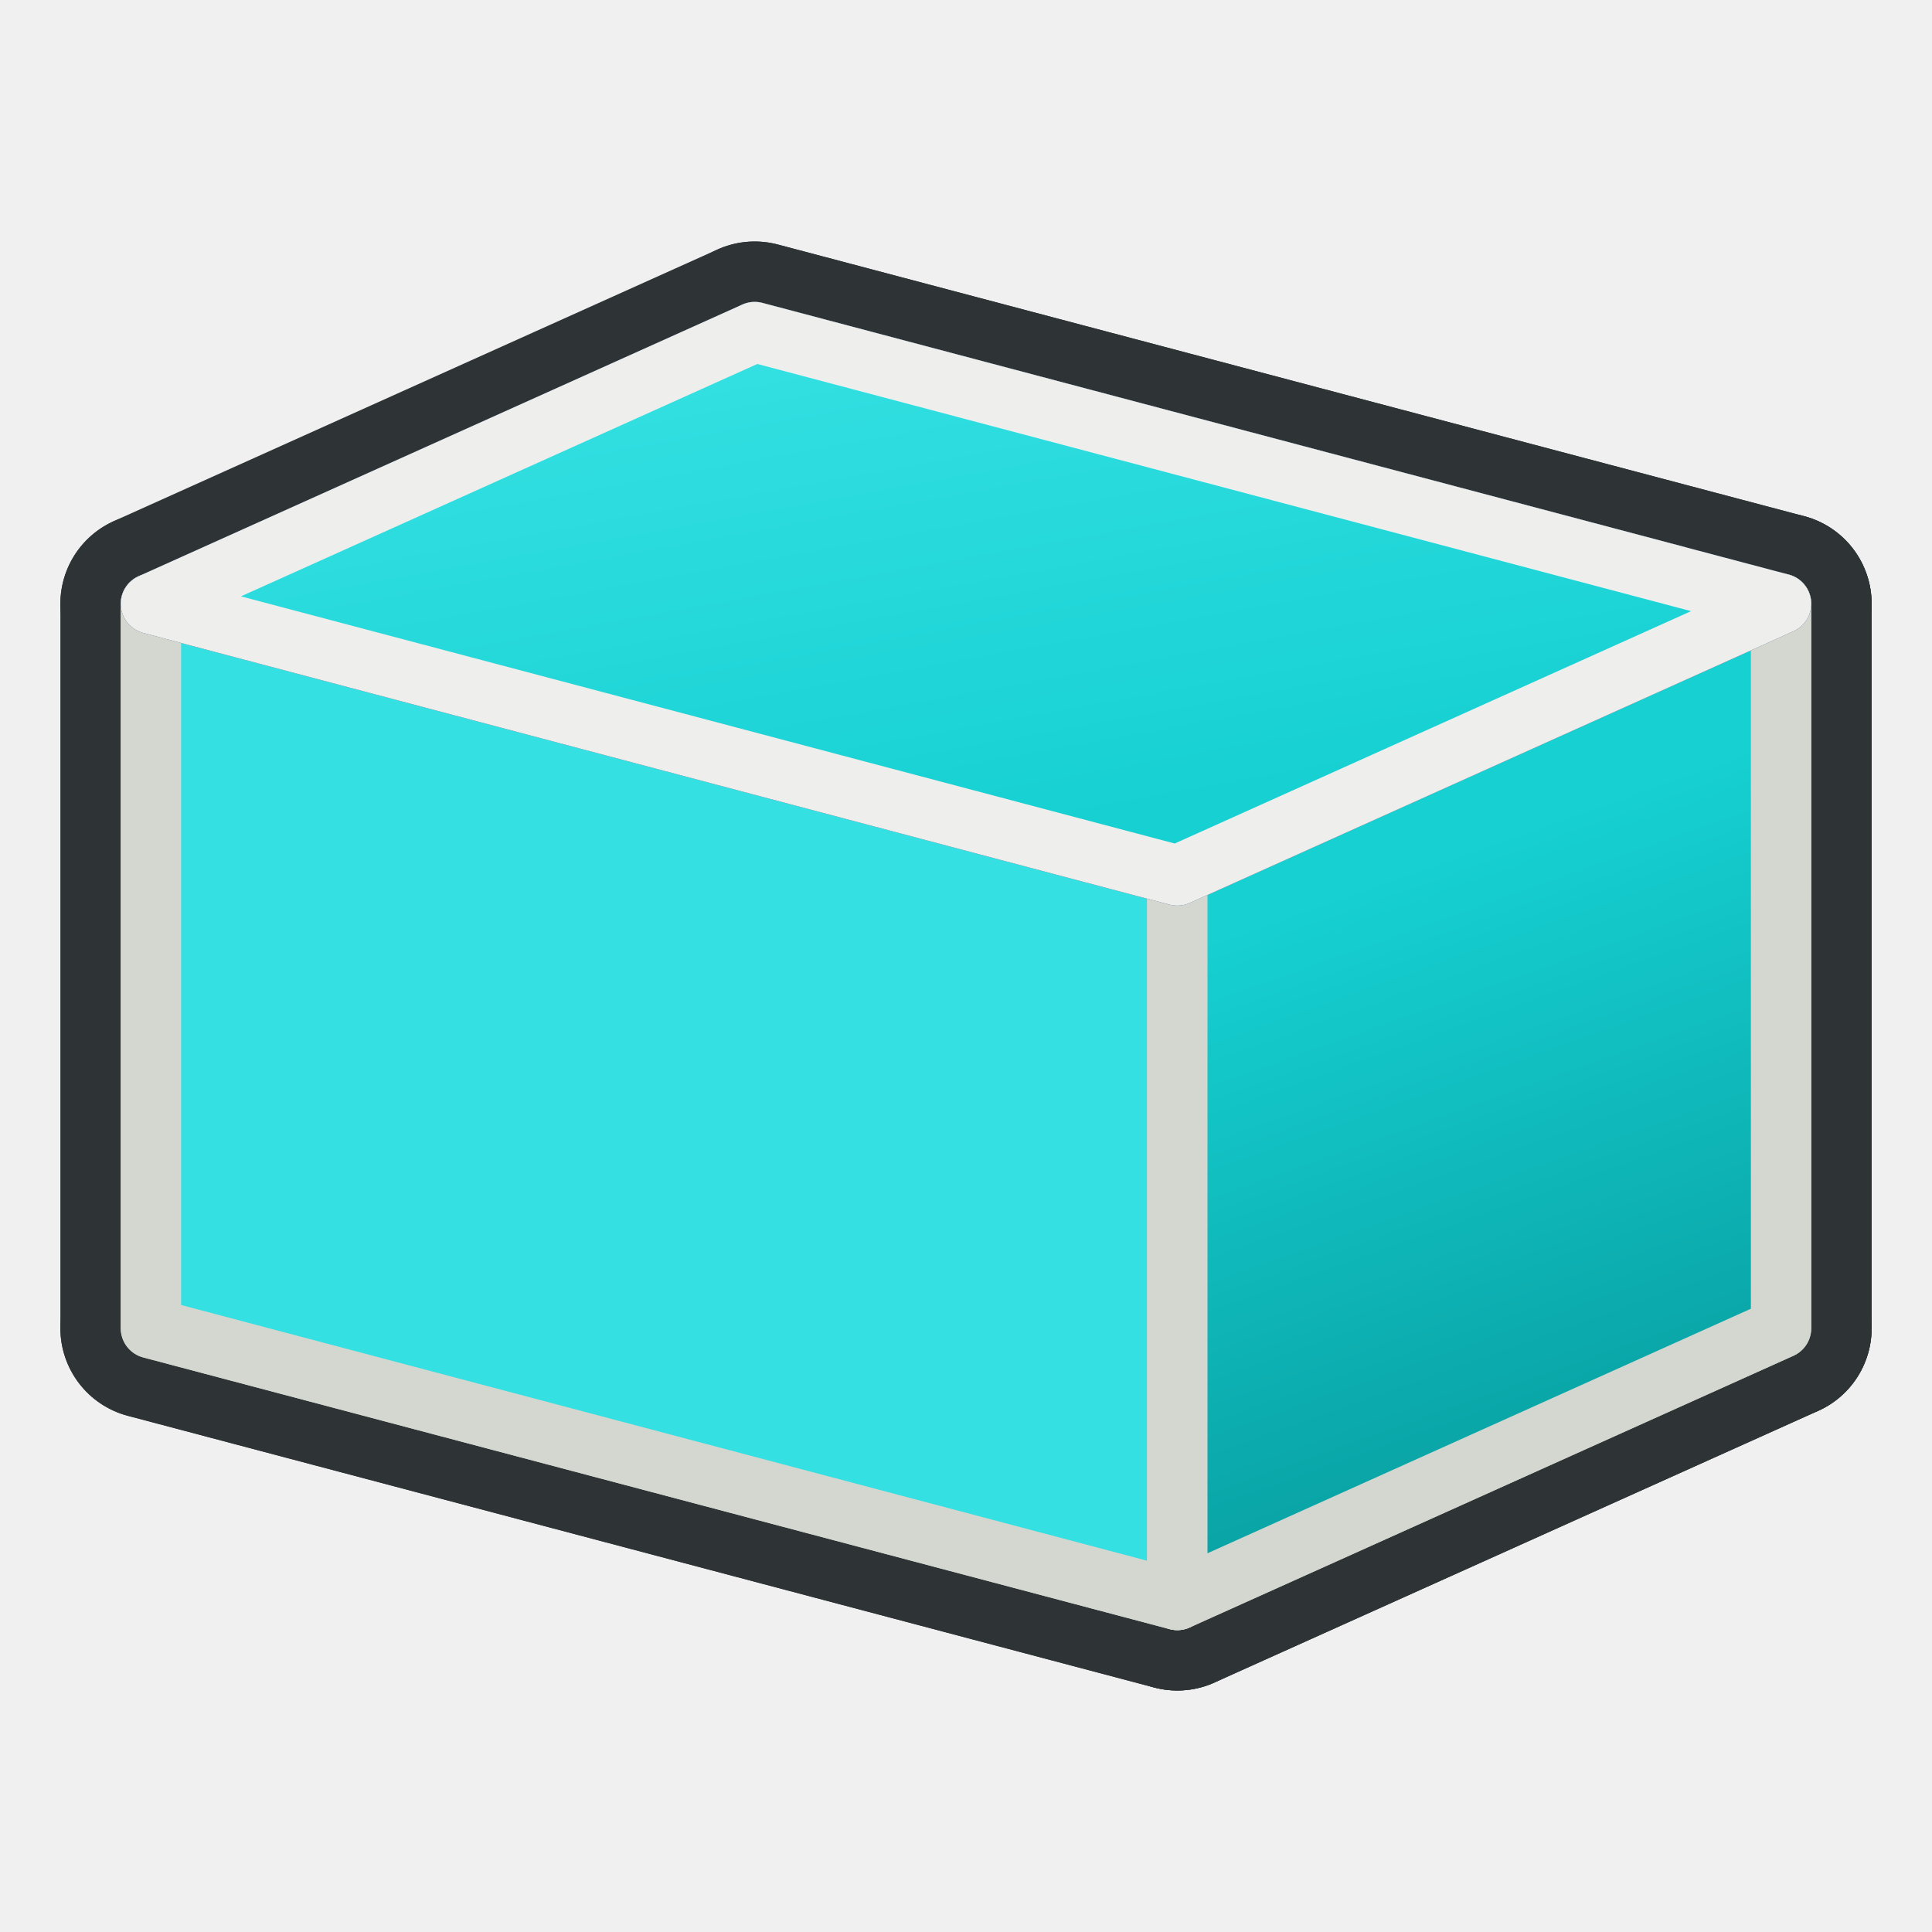
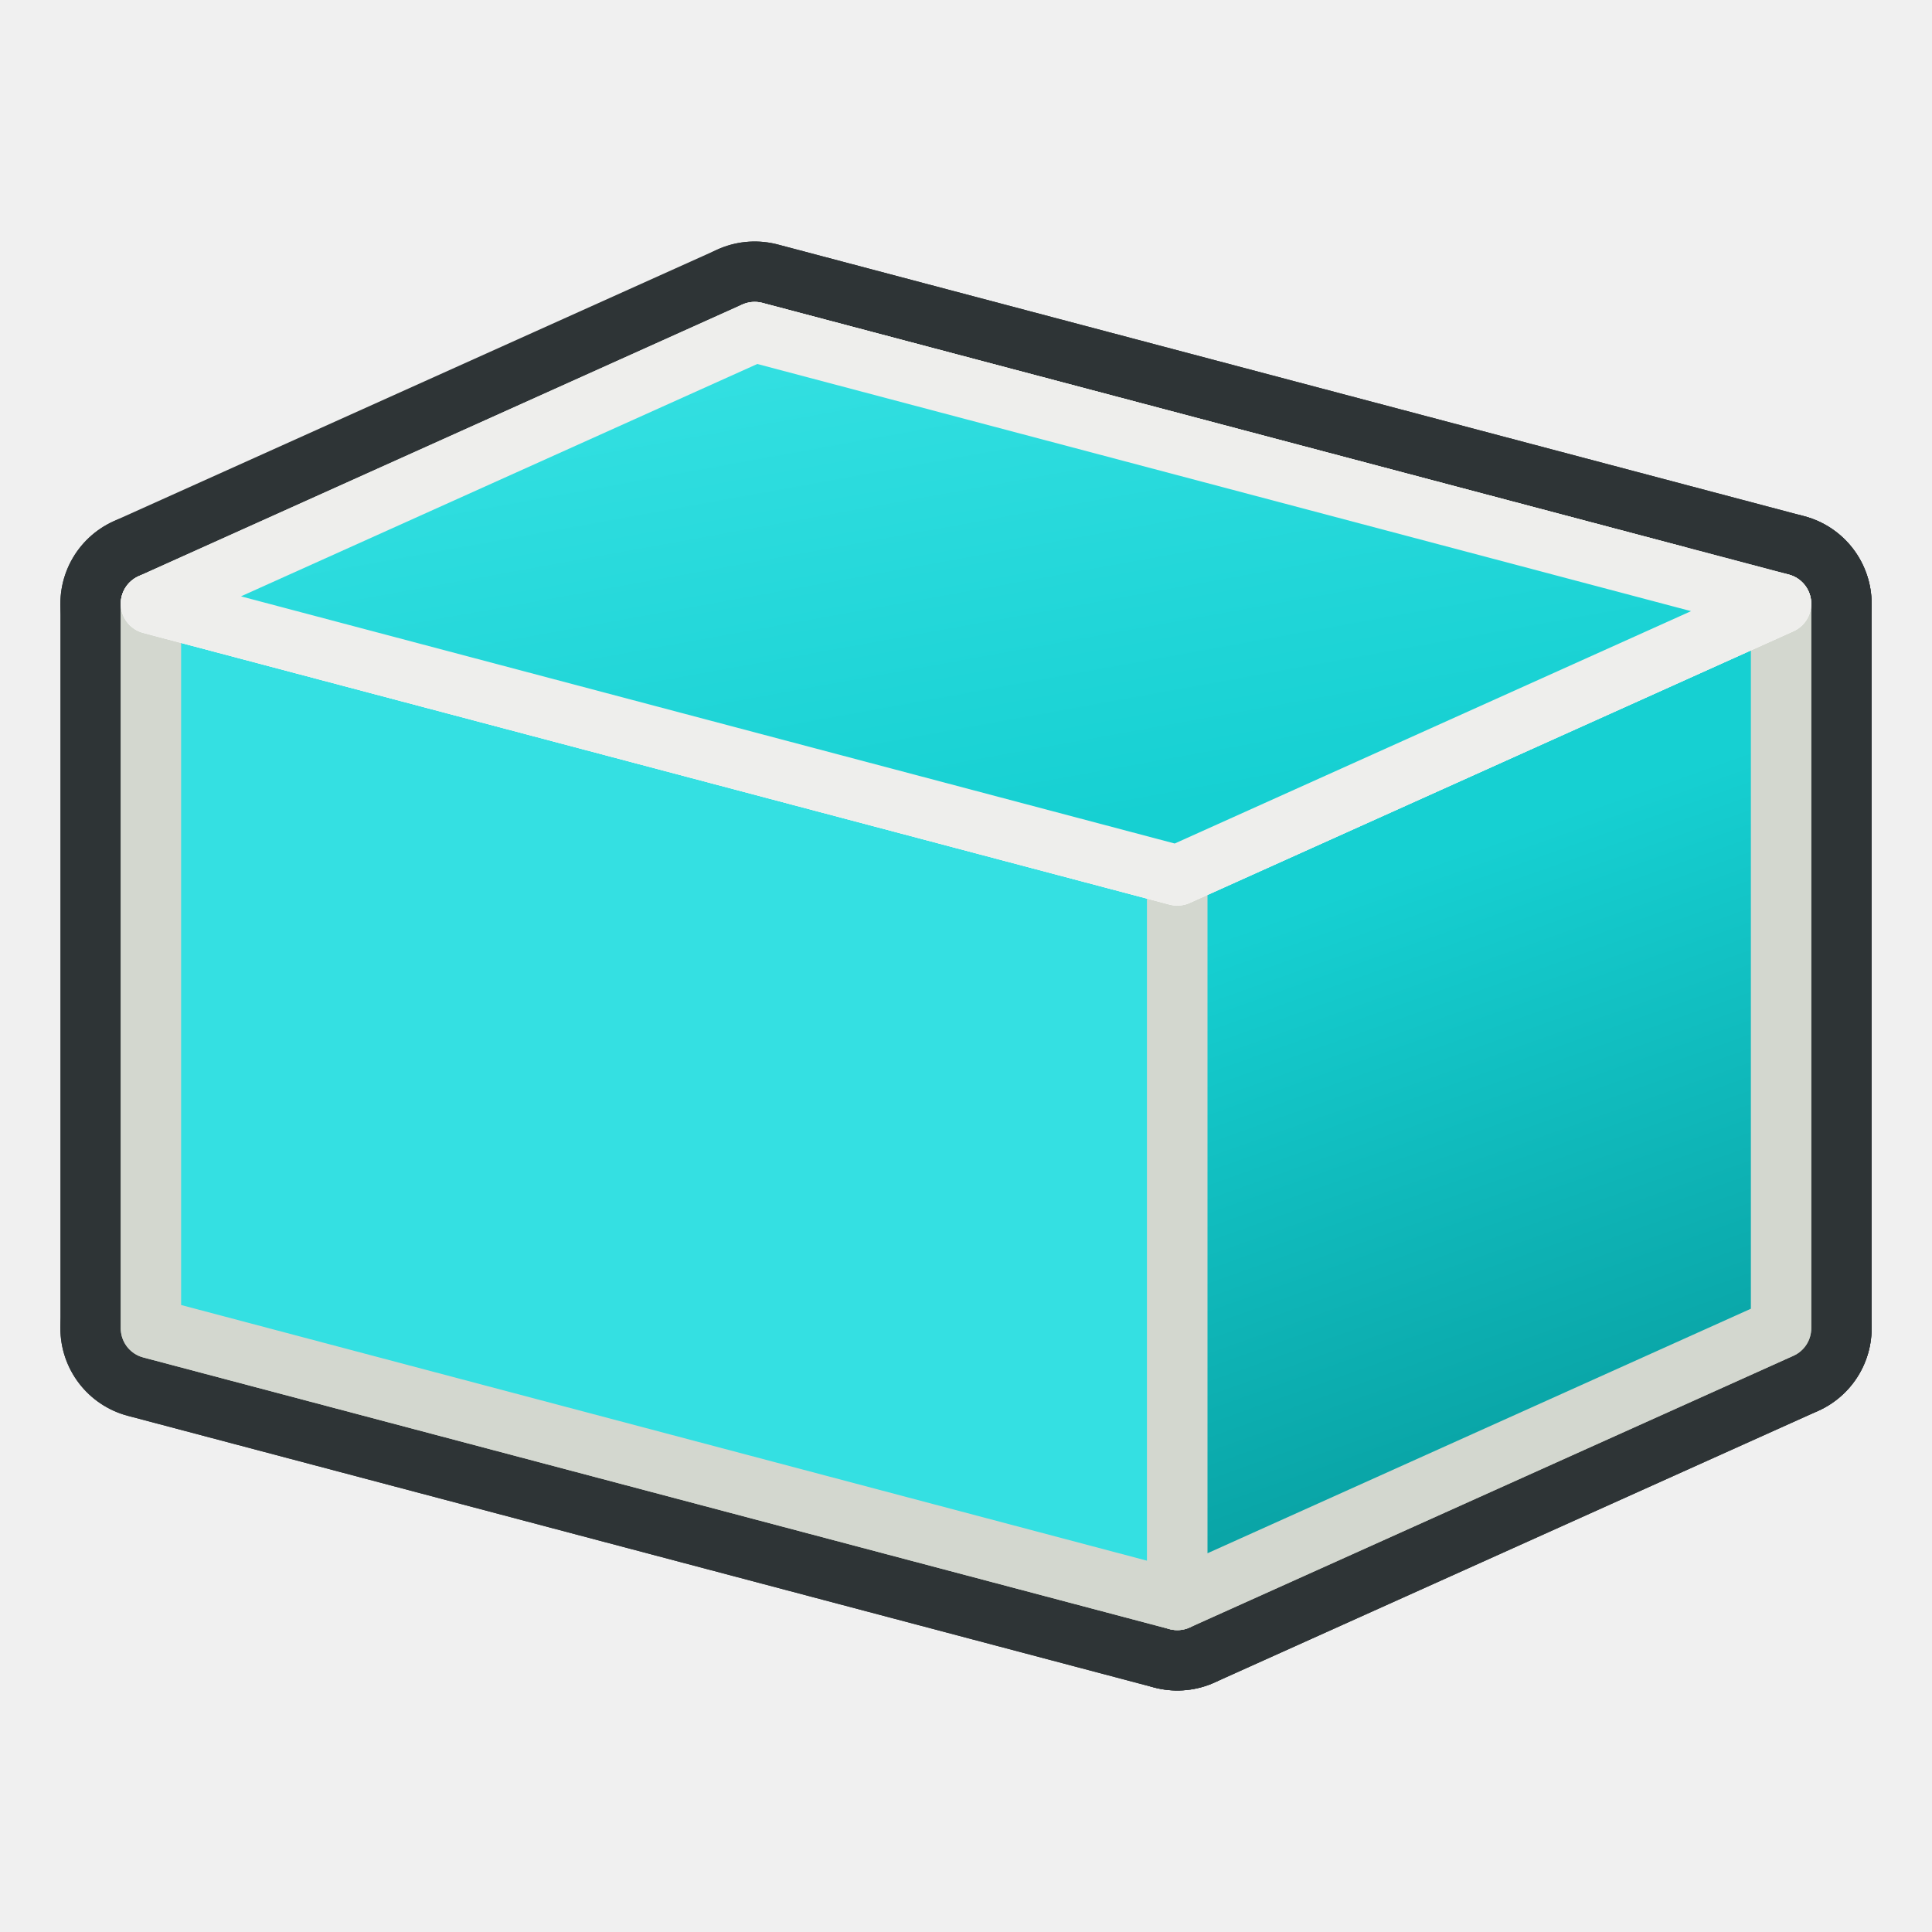
<svg xmlns="http://www.w3.org/2000/svg" xmlns:xlink="http://www.w3.org/1999/xlink" version="1.1" id="svg2860" height="64px" width="64px">
  <defs id="defs2862">
    <linearGradient id="linearGradient3906">
      <stop id="stop3908" offset="0" style="stop-color:#16d0d2;stop-opacity:1" />
      <stop id="stop3910" offset="1" style="stop-color:#34e0e2;stop-opacity:1" />
    </linearGradient>
    <linearGradient id="linearGradient3866">
      <stop style="stop-color:#06989a;stop-opacity:1" offset="0" id="stop3868" />
      <stop style="stop-color:#16d0d2;stop-opacity:1" offset="1" id="stop3870" />
    </linearGradient>
    <linearGradient id="linearGradient3790">
      <stop id="stop3792" offset="0" style="stop-color:#16d0d2;stop-opacity:1" />
      <stop id="stop3794" offset="1" style="stop-color:#34e0e2;stop-opacity:1" />
    </linearGradient>
    <linearGradient id="linearGradient3377">
      <stop style="stop-color:#faff2b;stop-opacity:1;" offset="0" id="stop3379" />
      <stop style="stop-color:#ffaa00;stop-opacity:1;" offset="1" id="stop3381" />
    </linearGradient>
    <linearGradient gradientTransform="matrix(1.076359,0,0,1.227578,-1.749303,-6.822892)" gradientUnits="userSpaceOnUse" y2="24.77" x2="19.481" y1="49.955" x1="24.12" id="linearGradient3796" xlink:href="#linearGradient3790" />
    <linearGradient gradientUnits="userSpaceOnUse" y2="23.813" x2="17.09" y1="51.39" x1="26.193" id="linearGradient3796-7" xlink:href="#linearGradient3790-4" />
    <linearGradient id="linearGradient3790-4">
      <stop id="stop3792-0" offset="0" style="stop-color:#888a85;stop-opacity:1" />
      <stop id="stop3794-9" offset="1" style="stop-color:#d3d7cf;stop-opacity:0;" />
    </linearGradient>
    <linearGradient xlink:href="#linearGradient3790-4" id="linearGradient3813" gradientUnits="userSpaceOnUse" x1="26.193" y1="51.39" x2="17.09" y2="23.813" gradientTransform="translate(-20.64508,6.552926)" />
    <linearGradient gradientUnits="userSpaceOnUse" y2="23.813" x2="17.09" y1="51.39" x1="26.193" id="linearGradient3796-8" xlink:href="#linearGradient3790-8" />
    <linearGradient id="linearGradient3790-8">
      <stop id="stop3792-2" offset="0" style="stop-color:#888a85;stop-opacity:1" />
      <stop id="stop3794-4" offset="1" style="stop-color:#d3d7cf;stop-opacity:1" />
    </linearGradient>
    <linearGradient xlink:href="#linearGradient3866" id="linearGradient3847" gradientUnits="userSpaceOnUse" x1="56.318" y1="47.701" x2="49.716" y2="26.84" gradientTransform="matrix(1.006834,0,0,1.133536,-5.923214,-0.7404101)" />
    <linearGradient xlink:href="#linearGradient3866-1" id="linearGradient3847-5" gradientUnits="userSpaceOnUse" x1="57.753" y1="49.136" x2="46.847" y2="28.434" gradientTransform="translate(-4.625157,0.5753425)" />
    <linearGradient id="linearGradient3866-1">
      <stop style="stop-color:#2e3436;stop-opacity:1" offset="0" id="stop3868-7" />
      <stop style="stop-color:#888a85;stop-opacity:1" offset="1" id="stop3870-1" />
    </linearGradient>
    <linearGradient xlink:href="#linearGradient3906" id="linearGradient3887" gradientUnits="userSpaceOnUse" gradientTransform="matrix(1.006834,0,0,1.133536,-88.42876,-17.93742)" x1="118.498" y1="40.729" x2="116.016" y2="25.259" />
    <linearGradient gradientTransform="matrix(1.006832,0,0,1.133534,-5.924087,-0.7536014)" y2="26.84" x2="49.716" y1="47.701" x1="56.318" gradientUnits="userSpaceOnUse" id="linearGradient3847-6" xlink:href="#linearGradient3866" />
    <linearGradient y2="25.259" x2="116.016" y1="40.729" x1="118.498" gradientTransform="matrix(1.006832,0,0,1.133534,-88.42857,-17.93737)" gradientUnits="userSpaceOnUse" id="linearGradient3887-7" xlink:href="#linearGradient3906" />
  </defs>
  <g id="layer2" style="display:inline">
    <path style="display:inline;opacity:1;fill:none;stroke:#2e3436;stroke-width:6;stroke-linecap:round;stroke-linejoin:round;stroke-dashoffset:1" d="M 25,35 V 11 l 34,9 v 24 z" id="path1" />
    <path style="display:inline;opacity:1;fill:none;stroke:#2e3436;stroke-width:6;stroke-linecap:round;stroke-linejoin:round;stroke-dashoffset:1" d="m 5,20 20,-9 34,9 -20,9 z" id="path2" />
    <path style="display:inline;opacity:1;fill:none;stroke:#2e3436;stroke-width:6;stroke-linecap:round;stroke-linejoin:round;stroke-dashoffset:1" d="m 5,44 20,-9 34,9 -20,9 z" id="path3" />
    <path style="display:inline;opacity:1;fill:none;stroke:#babdb6;stroke-width:2;stroke-linecap:round;stroke-linejoin:round;stroke-dasharray:none;stroke-dashoffset:1" d="M 25,35 V 11 l 34,9 v 24 z" id="path6" />
    <path style="display:inline;opacity:1;fill:none;stroke:#d3d7cf;stroke-width:2;stroke-linecap:round;stroke-linejoin:round;stroke-dasharray:none;stroke-dashoffset:1" d="m 5,44 20,-9 34,9 -20,9 z" id="path8" />
    <path style="display:inline;opacity:1;fill:none;stroke:#2e3436;stroke-width:6;stroke-linecap:round;stroke-linejoin:round;stroke-dashoffset:1" d="M 59,44 V 20 L 39,29 v 24 z" id="path4" />
    <path style="display:inline;opacity:1;fill:none;stroke:#2e3436;stroke-width:6;stroke-linecap:round;stroke-linejoin:round;stroke-dashoffset:1" d="m 5,44 v -24 l 34,9 V 53 Z" id="path5" />
    <path style="display:inline;opacity:1;fill:none;stroke:#d3d7cf;stroke-width:2;stroke-linecap:round;stroke-linejoin:round;stroke-dasharray:none;stroke-dashoffset:1" d="m 5,44 v -24 l 34,9 V 53 Z" id="path10" />
    <path style="display:inline;opacity:1;fill:none;stroke:#babdb6;stroke-width:2;stroke-linecap:round;stroke-linejoin:round;stroke-dasharray:none;stroke-dashoffset:1" d="M 59,44 V 20 L 39,29 v 24 z" id="path9" />
    <path style="display:inline;fill:#34e0e2;stroke:#d3d7cf;stroke-width:2;stroke-linecap:round;stroke-linejoin:round;stroke-dasharray:none;stroke-dashoffset:1" d="m 5,44 v -24 l 34,9 V 53 Z" id="path11" />
    <path style="font-variation-settings:normal;display:inline;opacity:1;fill:url(#linearGradient3847-6);fill-opacity:1;stroke:#d3d7cf;stroke-width:2;stroke-linecap:butt;stroke-linejoin:round;stroke-miterlimit:4;stroke-dasharray:none;stroke-dashoffset:0;stroke-opacity:1;stop-color:#000000;stop-opacity:1" d="M 59,44 V 20 L 39,29 v 24 z" id="path12" />
-     <path style="display:inline;opacity:1;fill:none;stroke:#23446c;stroke-width:2;stroke-linecap:round;stroke-linejoin:round;stroke-dasharray:none;stroke-dashoffset:1" d="m 5,20 20,-9 34,9 -20,9 z" id="path7" />
+     <path style="display:inline;opacity:1;fill:none;stroke:#ffffff;stroke-width:2;stroke-linecap:round;stroke-linejoin:round;stroke-dasharray:none;stroke-dashoffset:1" d="m 5,20 20,-9 34,9 -20,9 z" id="path7" />
    <path style="font-variation-settings:normal;display:inline;fill:url(#linearGradient3887-7);fill-opacity:1;stroke:#eeeeec;stroke-width:2;stroke-linecap:butt;stroke-linejoin:round;stroke-miterlimit:4;stroke-dasharray:none;stroke-dashoffset:0;stroke-opacity:1;stop-color:#000000" d="m 5,20 20,-9 34,9 -20,9 z" id="path14" />
  </g>
</svg>
